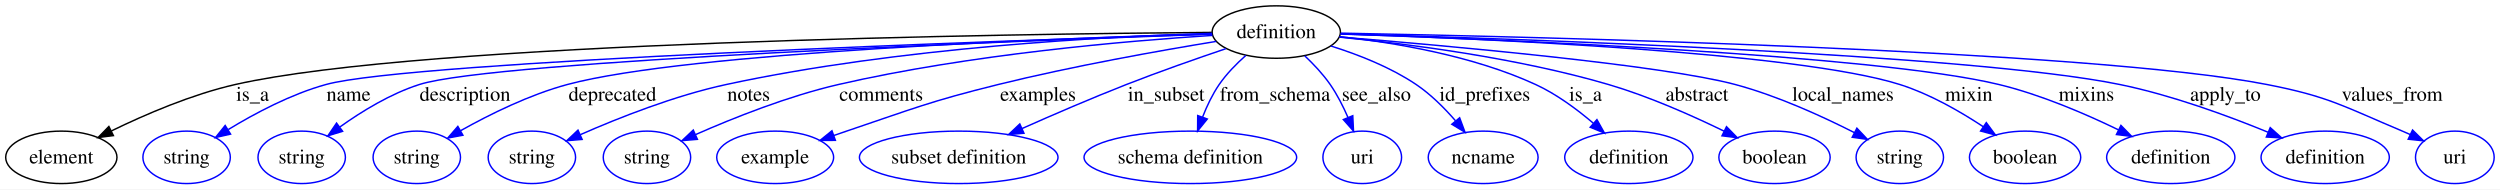
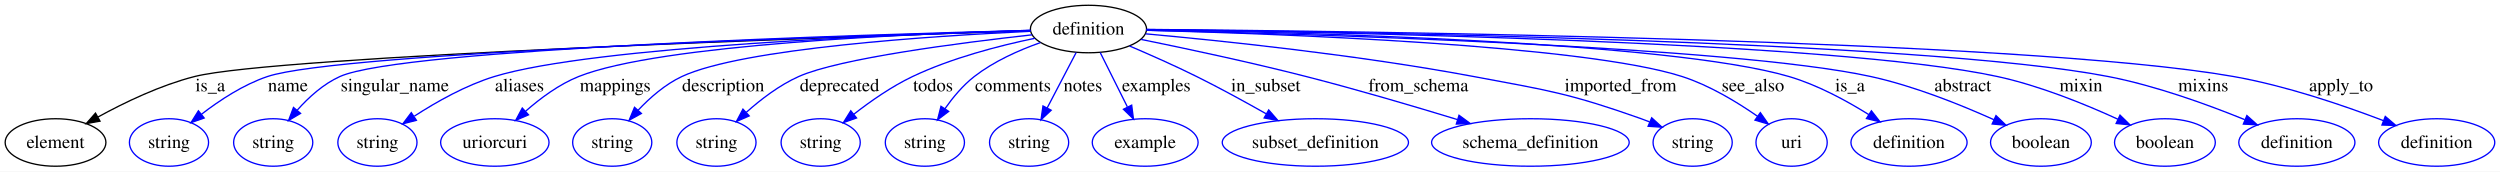
- <svg xmlns="http://www.w3.org/2000/svg" width="1716pt" height="130pt" viewBox="0.00 0.00 1716.10 130.00">
+ <svg xmlns="http://www.w3.org/2000/svg" width="1895pt" height="130pt" viewBox="0.00 0.00 1895.10 130.00">
  <g id="graph0" class="graph" transform="scale(1 1) rotate(0) translate(4 126)">
-     <polygon fill="#ffffff" stroke="transparent" points="-4,4 -4,-126 1712.097,-126 1712.097,4 -4,4" />
+     <polygon fill="#ffffff" stroke="transparent" points="-4,4 -4,-126 1891.105,-126 1891.105,4 -4,4" />
    <g id="node1" class="node">
-       <ellipse fill="none" stroke="#000000" cx="872.097" cy="-104" rx="44.016" ry="18" />
-       <text text-anchor="middle" x="872.097" y="-99.8" font-family="Times,serif" font-size="14.00" fill="#000000">definition</text>
+       <ellipse fill="none" stroke="#000000" cx="821.097" cy="-104" rx="44.016" ry="18" />
+       <text text-anchor="middle" x="821.097" y="-99.8" font-family="Times,serif" font-size="14.00" fill="#000000">definition</text>
    </g>
    <g id="node2" class="node">
      <ellipse fill="none" stroke="#000000" cx="38.097" cy="-18" rx="38.194" ry="18" />
      <text text-anchor="middle" x="38.097" y="-13.8" font-family="Times,serif" font-size="14.00" fill="#000000">element</text>
    </g>
    <g id="edge1" class="edge">
-       <path fill="none" stroke="#000000" d="M827.885,-103.764C692.671,-102.728 286.089,-97.202 157.545,-68 127.68,-61.215 95.774,-47.492 72.457,-36.137" />
-       <polygon fill="#000000" stroke="#000000" points="73.849,-32.92 63.337,-31.602 70.733,-39.188 73.849,-32.92" />
-       <text text-anchor="middle" x="169.373" y="-56.8" font-family="Times,serif" font-size="14.00" fill="#000000">is_a</text>
+       <path fill="none" stroke="#000000" d="M776.809,-102.644C636.049,-98.196 204.568,-83.447 143.545,-68 117.655,-61.447 90.471,-48.386 70.188,-37.257" />
+       <polygon fill="#000000" stroke="#000000" points="71.817,-34.157 61.384,-32.309 68.388,-40.26 71.817,-34.157" />
+       <text text-anchor="middle" x="155.373" y="-56.8" font-family="Times,serif" font-size="14.00" fill="#000000">is_a</text>
    </g>
    <g id="node3" class="node">
      <ellipse fill="none" stroke="#0000ff" cx="124.097" cy="-18" rx="30.003" ry="18" />
      <text text-anchor="middle" x="124.097" y="-13.8" font-family="Times,serif" font-size="14.00" fill="#000000">string</text>
    </g>
    <g id="edge2" class="edge">
-       <path fill="none" stroke="#0000ff" d="M827.996,-102.65C690.927,-98.301 278.015,-84.013 219.779,-68 195.816,-61.411 171.007,-48.233 152.657,-37.06" />
-       <polygon fill="#0000ff" stroke="#0000ff" points="154.279,-33.947 143.945,-31.61 150.566,-39.881 154.279,-33.947" />
-       <text text-anchor="middle" x="235.255" y="-56.8" font-family="Times,serif" font-size="14.00" fill="#000000">name</text>
+       <path fill="none" stroke="#0000ff" d="M777.083,-102.793C644.251,-98.963 253.155,-86.254 198.779,-68 180.527,-61.873 162.52,-50.036 148.762,-39.418" />
+       <polygon fill="#0000ff" stroke="#0000ff" points="150.773,-36.545 140.78,-33.025 146.397,-42.008 150.773,-36.545" />
+       <text text-anchor="middle" x="214.255" y="-56.8" font-family="Times,serif" font-size="14.00" fill="#000000">name</text>
    </g>
    <g id="node4" class="node">
      <ellipse fill="none" stroke="#0000ff" cx="203.097" cy="-18" rx="30.003" ry="18" />
      <text text-anchor="middle" x="203.097" y="-13.8" font-family="Times,serif" font-size="14.00" fill="#000000">string</text>
    </g>
    <g id="edge3" class="edge">
-       <path fill="none" stroke="#0000ff" d="M827.821,-102.538C699.829,-98.136 335.203,-84.304 283.89,-68 264.177,-61.737 244.392,-49.613 229.335,-38.873" />
-       <polygon fill="#0000ff" stroke="#0000ff" points="231.178,-35.883 221.052,-32.764 227.023,-41.517 231.178,-35.883" />
-       <text text-anchor="middle" x="315.2" y="-56.8" font-family="Times,serif" font-size="14.00" fill="#000000">description</text>
+       <path fill="none" stroke="#0000ff" d="M776.852,-102.973C651.658,-99.819 300.906,-89.177 253.676,-68 241.177,-62.396 230.012,-52.259 221.373,-42.571" />
+       <polygon fill="#0000ff" stroke="#0000ff" points="223.84,-40.066 214.736,-34.647 218.474,-44.561 223.84,-40.066" />
+       <text text-anchor="middle" x="295.307" y="-56.8" font-family="Times,serif" font-size="14.00" fill="#000000">singular_name</text>
    </g>
    <g id="node5" class="node">
      <ellipse fill="none" stroke="#0000ff" cx="282.097" cy="-18" rx="30.003" ry="18" />
      <text text-anchor="middle" x="282.097" y="-13.8" font-family="Times,serif" font-size="14.00" fill="#000000">string</text>
    </g>
    <g id="edge4" class="edge">
-       <path fill="none" stroke="#0000ff" d="M828.075,-102.853C724.582,-99.817 468.317,-90.23 385.476,-68 359.544,-61.041 332.286,-47.567 312.274,-36.358" />
-       <polygon fill="#0000ff" stroke="#0000ff" points="313.762,-33.176 303.346,-31.238 310.279,-39.249 313.762,-33.176" />
-       <text text-anchor="middle" x="416.407" y="-56.8" font-family="Times,serif" font-size="14.00" fill="#000000">deprecated</text>
+       <path fill="none" stroke="#0000ff" d="M777.014,-102.887C679.028,-100.023 445.879,-90.95 370.779,-68 349.101,-61.375 326.886,-48.839 310.113,-37.978" />
+       <polygon fill="#0000ff" stroke="#0000ff" points="311.654,-34.799 301.392,-32.164 307.771,-40.623 311.654,-34.799" />
+       <text text-anchor="middle" x="389.755" y="-56.8" font-family="Times,serif" font-size="14.00" fill="#000000">aliases</text>
    </g>
    <g id="node6" class="node">
-       <ellipse fill="none" stroke="#0000ff" cx="361.097" cy="-18" rx="30.003" ry="18" />
-       <text text-anchor="middle" x="361.097" y="-13.8" font-family="Times,serif" font-size="14.00" fill="#000000">string</text>
+       <ellipse fill="none" stroke="#0000ff" cx="371.097" cy="-18" rx="41.092" ry="18" />
+       <text text-anchor="middle" x="371.097" y="-13.8" font-family="Times,serif" font-size="14.00" fill="#000000">uriorcuri</text>
    </g>
    <g id="edge5" class="edge">
-       <path fill="none" stroke="#0000ff" d="M827.984,-103.14C756.984,-101.01 613.296,-93.62 494.545,-68 459.221,-60.379 420.763,-45.178 394.247,-33.527" />
-       <polygon fill="#0000ff" stroke="#0000ff" points="395.604,-30.3 385.047,-29.416 392.749,-36.691 395.604,-30.3" />
-       <text text-anchor="middle" x="509.873" y="-56.8" font-family="Times,serif" font-size="14.00" fill="#000000">notes</text>
+       <path fill="none" stroke="#0000ff" d="M777.135,-103.019C689.434,-100.555 495.907,-92.445 434.655,-68 419.861,-62.096 405.695,-51.603 394.507,-41.75" />
+       <polygon fill="#0000ff" stroke="#0000ff" points="396.647,-38.962 386.921,-34.762 391.905,-44.111 396.647,-38.962" />
+       <text text-anchor="middle" x="462.317" y="-56.8" font-family="Times,serif" font-size="14.00" fill="#000000">mappings</text>
    </g>
    <g id="node7" class="node">
-       <ellipse fill="none" stroke="#0000ff" cx="440.097" cy="-18" rx="30.003" ry="18" />
-       <text text-anchor="middle" x="440.097" y="-13.8" font-family="Times,serif" font-size="14.00" fill="#000000">string</text>
+       <ellipse fill="none" stroke="#0000ff" cx="460.097" cy="-18" rx="30.003" ry="18" />
+       <text text-anchor="middle" x="460.097" y="-13.8" font-family="Times,serif" font-size="14.00" fill="#000000">string</text>
    </g>
    <g id="edge6" class="edge">
-       <path fill="none" stroke="#0000ff" d="M828.294,-101.696C769.325,-97.928 661.429,-88.685 571.552,-68 537.159,-60.085 499.699,-45.169 473.599,-33.681" />
-       <polygon fill="#0000ff" stroke="#0000ff" points="474.739,-30.357 464.181,-29.467 471.88,-36.746 474.739,-30.357" />
-       <text text-anchor="middle" x="600.869" y="-56.8" font-family="Times,serif" font-size="14.00" fill="#000000">comments</text>
+       <path fill="none" stroke="#0000ff" d="M777.122,-102.268C703.479,-98.807 558.765,-89.444 512.89,-68 500.257,-62.095 488.696,-51.976 479.634,-42.379" />
+       <polygon fill="#0000ff" stroke="#0000ff" points="482.206,-40.004 472.93,-34.885 476.989,-44.672 482.206,-40.004" />
+       <text text-anchor="middle" x="544.2" y="-56.8" font-family="Times,serif" font-size="14.00" fill="#000000">description</text>
    </g>
    <g id="node8" class="node">
-       <ellipse fill="none" stroke="#0000ff" cx="528.097" cy="-18" rx="40.123" ry="18" />
-       <text text-anchor="middle" x="528.097" y="-13.8" font-family="Times,serif" font-size="14.00" fill="#000000">example</text>
+       <ellipse fill="none" stroke="#0000ff" cx="539.097" cy="-18" rx="30.003" ry="18" />
+       <text text-anchor="middle" x="539.097" y="-13.8" font-family="Times,serif" font-size="14.00" fill="#000000">string</text>
    </g>
    <g id="edge7" class="edge">
-       <path fill="none" stroke="#0000ff" d="M830.855,-97.59C792.002,-91.228 732.296,-80.621 681.228,-68 634.225,-56.384 622.977,-51.464 577.097,-36 574.226,-35.033 571.27,-34.011 568.3,-32.966" />
-       <polygon fill="#0000ff" stroke="#0000ff" points="569.445,-29.658 558.851,-29.585 567.087,-36.249 569.445,-29.658" />
-       <text text-anchor="middle" x="708.531" y="-56.8" font-family="Times,serif" font-size="14.00" fill="#000000">examples</text>
+       <path fill="none" stroke="#0000ff" d="M778.325,-99.6C723.647,-93.528 632.358,-81.757 601.476,-68 586.887,-61.501 572.81,-50.742 561.732,-40.867" />
+       <polygon fill="#0000ff" stroke="#0000ff" points="563.942,-38.142 554.231,-33.905 559.18,-43.273 563.942,-38.142" />
+       <text text-anchor="middle" x="632.407" y="-56.8" font-family="Times,serif" font-size="14.00" fill="#000000">deprecated</text>
    </g>
    <g id="node9" class="node">
-       <ellipse fill="none" stroke="#0000ff" cx="654.097" cy="-18" rx="68.156" ry="18" />
-       <text text-anchor="middle" x="654.097" y="-13.8" font-family="Times,serif" font-size="14.00" fill="#000000">subset definition</text>
+       <ellipse fill="none" stroke="#0000ff" cx="618.097" cy="-18" rx="30.003" ry="18" />
+       <text text-anchor="middle" x="618.097" y="-13.8" font-family="Times,serif" font-size="14.00" fill="#000000">string</text>
    </g>
    <g id="edge8" class="edge">
-       <path fill="none" stroke="#0000ff" d="M837.569,-92.624C817.486,-85.831 791.763,-76.831 769.207,-68 745.26,-58.624 718.924,-47.265 697.494,-37.744" />
-       <polygon fill="#0000ff" stroke="#0000ff" points="698.884,-34.532 688.326,-33.651 696.03,-40.924 698.884,-34.532" />
-       <text text-anchor="middle" x="796.542" y="-56.8" font-family="Times,serif" font-size="14.00" fill="#000000">in_subset</text>
+       <path fill="none" stroke="#0000ff" d="M780.388,-96.964C753.273,-91.336 717.327,-82.033 687.759,-68 671.872,-60.46 655.814,-49.233 643.126,-39.326" />
+       <polygon fill="#0000ff" stroke="#0000ff" points="645.301,-36.584 635.31,-33.059 640.922,-42.045 645.301,-36.584" />
+       <text text-anchor="middle" x="703.266" y="-56.8" font-family="Times,serif" font-size="14.00" fill="#000000">todos</text>
    </g>
    <g id="node10" class="node">
-       <ellipse fill="none" stroke="#0000ff" cx="813.097" cy="-18" rx="72.974" ry="18" />
-       <text text-anchor="middle" x="813.097" y="-13.8" font-family="Times,serif" font-size="14.00" fill="#000000">schema definition</text>
+       <ellipse fill="none" stroke="#0000ff" cx="697.097" cy="-18" rx="30.003" ry="18" />
+       <text text-anchor="middle" x="697.097" y="-13.8" font-family="Times,serif" font-size="14.00" fill="#000000">string</text>
    </g>
    <g id="edge9" class="edge">
-       <path fill="none" stroke="#0000ff" d="M851.195,-87.954C844.698,-82.197 837.93,-75.308 832.903,-68 828.268,-61.26 824.485,-53.278 821.515,-45.692" />
-       <polygon fill="#0000ff" stroke="#0000ff" points="824.742,-44.321 818.074,-36.087 818.152,-46.682 824.742,-44.321" />
-       <text text-anchor="middle" x="871.193" y="-56.8" font-family="Times,serif" font-size="14.00" fill="#000000">from_schema</text>
+       <path fill="none" stroke="#0000ff" d="M784.698,-93.723C768.289,-87.921 749.324,-79.489 734.552,-68 725.948,-61.308 718.327,-52.164 712.243,-43.525" />
+       <polygon fill="#0000ff" stroke="#0000ff" points="715.139,-41.56 706.692,-35.164 709.307,-45.431 715.139,-41.56" />
+       <text text-anchor="middle" x="763.869" y="-56.8" font-family="Times,serif" font-size="14.00" fill="#000000">comments</text>
    </g>
    <g id="node11" class="node">
-       <ellipse fill="none" stroke="#0000ff" cx="931.097" cy="-18" rx="27" ry="18" />
-       <text text-anchor="middle" x="931.097" y="-13.8" font-family="Times,serif" font-size="14.00" fill="#000000">uri</text>
+       <ellipse fill="none" stroke="#0000ff" cx="776.097" cy="-18" rx="30.003" ry="18" />
+       <text text-anchor="middle" x="776.097" y="-13.8" font-family="Times,serif" font-size="14.00" fill="#000000">string</text>
    </g>
    <g id="edge10" class="edge">
-       <path fill="none" stroke="#0000ff" d="M891.64,-87.673C897.761,-81.897 904.19,-75.068 909.097,-68 913.888,-61.098 917.998,-52.985 921.324,-45.326" />
-       <polygon fill="#0000ff" stroke="#0000ff" points="924.595,-46.574 925.111,-35.992 918.108,-43.943 924.595,-46.574" />
-       <text text-anchor="middle" x="940.811" y="-56.8" font-family="Times,serif" font-size="14.00" fill="#000000">see_also</text>
+       <path fill="none" stroke="#0000ff" d="M811.773,-86.181C805.414,-74.029 796.888,-57.734 789.765,-44.121" />
+       <polygon fill="#0000ff" stroke="#0000ff" points="792.839,-42.447 785.102,-35.21 786.637,-45.693 792.839,-42.447" />
+       <text text-anchor="middle" x="816.873" y="-56.8" font-family="Times,serif" font-size="14.00" fill="#000000">notes</text>
    </g>
    <g id="node12" class="node">
-       <ellipse fill="none" stroke="#0000ff" cx="1014.097" cy="-18" rx="37.709" ry="18" />
-       <text text-anchor="middle" x="1014.097" y="-13.8" font-family="Times,serif" font-size="14.00" fill="#000000">ncname</text>
+       <ellipse fill="none" stroke="#0000ff" cx="864.097" cy="-18" rx="40.123" ry="18" />
+       <text text-anchor="middle" x="864.097" y="-13.8" font-family="Times,serif" font-size="14.00" fill="#000000">example</text>
    </g>
    <g id="edge11" class="edge">
-       <path fill="none" stroke="#0000ff" d="M909.592,-94.42C928.182,-88.591 950.382,-79.935 968.097,-68 978.133,-61.238 987.512,-51.866 995.15,-43.061" />
-       <polygon fill="#0000ff" stroke="#0000ff" points="997.957,-45.159 1001.644,-35.226 992.568,-40.692 997.957,-45.159" />
-       <text text-anchor="middle" x="1015.204" y="-56.8" font-family="Times,serif" font-size="14.00" fill="#000000">id_prefixes</text>
+       <path fill="none" stroke="#0000ff" d="M830.006,-86.181C835.945,-74.304 843.862,-58.469 850.572,-45.05" />
+       <polygon fill="#0000ff" stroke="#0000ff" points="853.857,-46.306 855.198,-35.796 847.596,-43.175 853.857,-46.306" />
+       <text text-anchor="middle" x="872.531" y="-56.8" font-family="Times,serif" font-size="14.00" fill="#000000">examples</text>
    </g>
    <g id="node13" class="node">
-       <ellipse fill="none" stroke="#0000ff" cx="1114.097" cy="-18" rx="44.016" ry="18" />
-       <text text-anchor="middle" x="1114.097" y="-13.8" font-family="Times,serif" font-size="14.00" fill="#000000">definition</text>
+       <ellipse fill="none" stroke="#0000ff" cx="993.097" cy="-18" rx="70.577" ry="18" />
+       <text text-anchor="middle" x="993.097" y="-13.8" font-family="Times,serif" font-size="14.00" fill="#000000">subset_definition</text>
    </g>
    <g id="edge12" class="edge">
-       <path fill="none" stroke="#0000ff" d="M915.541,-100.846C952.692,-96.854 1006.85,-87.906 1050.097,-68 1064.423,-61.406 1078.448,-51.029 1089.7,-41.434" />
-       <polygon fill="#0000ff" stroke="#0000ff" points="1092.197,-43.898 1097.368,-34.65 1087.559,-38.655 1092.197,-43.898" />
-       <text text-anchor="middle" x="1084.373" y="-56.8" font-family="Times,serif" font-size="14.00" fill="#000000">is_a</text>
+       <path fill="none" stroke="#0000ff" d="M852.173,-91.167C867.638,-84.577 886.521,-76.22 903.097,-68 920.633,-59.303 939.634,-48.898 955.639,-39.837" />
+       <polygon fill="#0000ff" stroke="#0000ff" points="957.729,-42.674 964.683,-34.68 954.262,-36.593 957.729,-42.674" />
+       <text text-anchor="middle" x="955.542" y="-56.8" font-family="Times,serif" font-size="14.00" fill="#000000">in_subset</text>
    </g>
    <g id="node14" class="node">
-       <ellipse fill="none" stroke="#0000ff" cx="1214.097" cy="-18" rx="38.202" ry="18" />
-       <text text-anchor="middle" x="1214.097" y="-13.8" font-family="Times,serif" font-size="14.00" fill="#000000">boolean</text>
+       <ellipse fill="none" stroke="#0000ff" cx="1156.097" cy="-18" rx="74.895" ry="18" />
+       <text text-anchor="middle" x="1156.097" y="-13.8" font-family="Times,serif" font-size="14.00" fill="#000000">schema_definition</text>
    </g>
    <g id="edge13" class="edge">
-       <path fill="none" stroke="#0000ff" d="M915.686,-100.469C962.118,-95.937 1037.411,-86.363 1100.097,-68 1127.681,-59.919 1157.373,-46.739 1179.538,-35.94" />
-       <polygon fill="#0000ff" stroke="#0000ff" points="1181.14,-39.052 1188.549,-31.479 1178.034,-32.779 1181.14,-39.052" />
-       <text text-anchor="middle" x="1160.862" y="-56.8" font-family="Times,serif" font-size="14.00" fill="#000000">abstract</text>
+       <path fill="none" stroke="#0000ff" d="M860.958,-96.133C894.493,-89.316 943.631,-78.863 986.097,-68 1024.586,-58.154 1067.504,-45.518 1100.588,-35.413" />
+       <polygon fill="#0000ff" stroke="#0000ff" points="1101.991,-38.643 1110.524,-32.363 1099.937,-31.951 1101.991,-38.643" />
+       <text text-anchor="middle" x="1071.193" y="-56.8" font-family="Times,serif" font-size="14.00" fill="#000000">from_schema</text>
    </g>
    <g id="node15" class="node">
-       <ellipse fill="none" stroke="#0000ff" cx="1300.097" cy="-18" rx="30.003" ry="18" />
-       <text text-anchor="middle" x="1300.097" y="-13.8" font-family="Times,serif" font-size="14.00" fill="#000000">string</text>
+       <ellipse fill="none" stroke="#0000ff" cx="1279.097" cy="-18" rx="30.003" ry="18" />
+       <text text-anchor="middle" x="1279.097" y="-13.8" font-family="Times,serif" font-size="14.00" fill="#000000">string</text>
    </g>
    <g id="edge14" class="edge">
-       <path fill="none" stroke="#0000ff" d="M915.499,-100.627C989.489,-94.612 1136.908,-81.403 1187.097,-68 1215.932,-60.299 1246.8,-46.201 1268.975,-34.934" />
-       <polygon fill="#0000ff" stroke="#0000ff" points="1270.644,-38.011 1277.915,-30.305 1267.425,-31.795 1270.644,-38.011" />
-       <text text-anchor="middle" x="1261.083" y="-56.8" font-family="Times,serif" font-size="14.00" fill="#000000">local_names</text>
+       <path fill="none" stroke="#0000ff" d="M864.398,-100.356C921.638,-95.152 1025.482,-84.374 1113.097,-68 1170.315,-57.307 1185.213,-55.391 1240.097,-36 1242.21,-35.253 1244.366,-34.434 1246.523,-33.569" />
+       <polygon fill="#0000ff" stroke="#0000ff" points="1248.059,-36.719 1255.879,-29.57 1245.308,-30.282 1248.059,-36.719" />
+       <text text-anchor="middle" x="1224.476" y="-56.8" font-family="Times,serif" font-size="14.00" fill="#000000">imported_from</text>
    </g>
    <g id="node16" class="node">
-       <ellipse fill="none" stroke="#0000ff" cx="1386.097" cy="-18" rx="38.202" ry="18" />
-       <text text-anchor="middle" x="1386.097" y="-13.8" font-family="Times,serif" font-size="14.00" fill="#000000">boolean</text>
+       <ellipse fill="none" stroke="#0000ff" cx="1354.097" cy="-18" rx="27" ry="18" />
+       <text text-anchor="middle" x="1354.097" y="-13.8" font-family="Times,serif" font-size="14.00" fill="#000000">uri</text>
    </g>
    <g id="edge15" class="edge">
-       <path fill="none" stroke="#0000ff" d="M916.134,-102.746C1010.511,-99.66 1229.421,-90.271 1300.097,-68 1320.527,-61.562 1341.348,-49.625 1357.385,-39.03" />
-       <polygon fill="#0000ff" stroke="#0000ff" points="1359.471,-41.844 1365.77,-33.325 1355.533,-36.056 1359.471,-41.844" />
-       <text text-anchor="middle" x="1347.431" y="-56.8" font-family="Times,serif" font-size="14.00" fill="#000000">mixin</text>
+       <path fill="none" stroke="#0000ff" d="M865.197,-103.038C963.213,-100.487 1196.389,-92.014 1271.097,-68 1291.772,-61.354 1312.701,-48.697 1328.371,-37.78" />
+       <polygon fill="#0000ff" stroke="#0000ff" points="1330.418,-40.619 1336.5,-31.944 1326.336,-34.933 1330.418,-40.619" />
+       <text text-anchor="middle" x="1324.811" y="-56.8" font-family="Times,serif" font-size="14.00" fill="#000000">see_also</text>
    </g>
    <g id="node17" class="node">
-       <ellipse fill="none" stroke="#0000ff" cx="1486.097" cy="-18" rx="44.016" ry="18" />
-       <text text-anchor="middle" x="1486.097" y="-13.8" font-family="Times,serif" font-size="14.00" fill="#000000">definition</text>
+       <ellipse fill="none" stroke="#0000ff" cx="1443.097" cy="-18" rx="44.016" ry="18" />
+       <text text-anchor="middle" x="1443.097" y="-13.8" font-family="Times,serif" font-size="14.00" fill="#000000">definition</text>
    </g>
    <g id="edge16" class="edge">
-       <path fill="none" stroke="#0000ff" d="M916.118,-102.651C1020.938,-99.143 1282.906,-88.543 1368.097,-68 1396.802,-61.078 1427.458,-47.895 1450.327,-36.803" />
-       <polygon fill="#0000ff" stroke="#0000ff" points="1451.899,-39.93 1459.311,-32.359 1448.796,-33.656 1451.899,-39.93" />
-       <text text-anchor="middle" x="1428.155" y="-56.8" font-family="Times,serif" font-size="14.00" fill="#000000">mixins</text>
+       <path fill="none" stroke="#0000ff" d="M865.102,-103.454C975.38,-101.697 1261.21,-94.633 1352.097,-68 1373.604,-61.697 1395.685,-49.724 1412.709,-39.074" />
+       <polygon fill="#0000ff" stroke="#0000ff" points="1414.604,-42.016 1421.12,-33.662 1410.817,-36.129 1414.604,-42.016" />
+       <text text-anchor="middle" x="1398.373" y="-56.8" font-family="Times,serif" font-size="14.00" fill="#000000">is_a</text>
    </g>
    <g id="node18" class="node">
-       <ellipse fill="none" stroke="#0000ff" cx="1592.097" cy="-18" rx="44.016" ry="18" />
-       <text text-anchor="middle" x="1592.097" y="-13.8" font-family="Times,serif" font-size="14.00" fill="#000000">definition</text>
+       <ellipse fill="none" stroke="#0000ff" cx="1543.097" cy="-18" rx="38.202" ry="18" />
+       <text text-anchor="middle" x="1543.097" y="-13.8" font-family="Times,serif" font-size="14.00" fill="#000000">boolean</text>
    </g>
    <g id="edge17" class="edge">
-       <path fill="none" stroke="#0000ff" d="M916.388,-102.84C1033.435,-99.522 1348.965,-88.856 1451.097,-68 1486.494,-60.772 1525.053,-46.637 1552.887,-35.234" />
-       <polygon fill="#0000ff" stroke="#0000ff" points="1554.376,-38.406 1562.263,-31.331 1551.686,-31.944 1554.376,-38.406" />
-       <text text-anchor="middle" x="1523.593" y="-56.8" font-family="Times,serif" font-size="14.00" fill="#000000">apply_to</text>
+       <path fill="none" stroke="#0000ff" d="M865.198,-103.084C984.11,-100.333 1309.43,-90.879 1414.097,-68 1446.764,-60.859 1482.051,-46.699 1507.447,-35.265" />
+       <polygon fill="#0000ff" stroke="#0000ff" points="1509.039,-38.385 1516.67,-31.036 1506.121,-32.022 1509.039,-38.385" />
+       <text text-anchor="middle" x="1483.862" y="-56.8" font-family="Times,serif" font-size="14.00" fill="#000000">abstract</text>
    </g>
    <g id="node19" class="node">
-       <ellipse fill="none" stroke="#0000ff" cx="1681.097" cy="-18" rx="27" ry="18" />
-       <text text-anchor="middle" x="1681.097" y="-13.8" font-family="Times,serif" font-size="14.00" fill="#000000">uri</text>
+       <ellipse fill="none" stroke="#0000ff" cx="1637.097" cy="-18" rx="38.202" ry="18" />
+       <text text-anchor="middle" x="1637.097" y="-13.8" font-family="Times,serif" font-size="14.00" fill="#000000">boolean</text>
    </g>
    <g id="edge18" class="edge">
-       <path fill="none" stroke="#0000ff" d="M916.395,-103.262C1047.107,-100.829 1429.669,-91.818 1552.097,-68 1595.004,-59.653 1604.793,-52.922 1645.097,-36 1646.885,-35.249 1648.708,-34.45 1650.538,-33.621" />
-       <polygon fill="#0000ff" stroke="#0000ff" points="1652.073,-36.767 1659.611,-29.322 1649.075,-30.441 1652.073,-36.767" />
-       <text text-anchor="middle" x="1638.086" y="-56.8" font-family="Times,serif" font-size="14.00" fill="#000000">values_from</text>
+       <path fill="none" stroke="#0000ff" d="M865.095,-103.549C996.777,-101.909 1386.308,-94.855 1510.097,-68 1542.13,-61.051 1576.625,-47.013 1601.57,-35.576" />
+       <polygon fill="#0000ff" stroke="#0000ff" points="1603.058,-38.744 1610.637,-31.34 1600.096,-32.401 1603.058,-38.744" />
+       <text text-anchor="middle" x="1573.431" y="-56.8" font-family="Times,serif" font-size="14.00" fill="#000000">mixin</text>
+     </g>
+     <g id="node20" class="node">
+       <ellipse fill="none" stroke="#0000ff" cx="1737.097" cy="-18" rx="44.016" ry="18" />
+       <text text-anchor="middle" x="1737.097" y="-13.8" font-family="Times,serif" font-size="14.00" fill="#000000">definition</text>
+     </g>
+     <g id="edge19" class="edge">
+       <path fill="none" stroke="#0000ff" d="M865.293,-103.62C1007.624,-102.132 1452.972,-95.353 1594.097,-68 1630.127,-61.016 1669.368,-46.789 1697.613,-35.291" />
+       <polygon fill="#0000ff" stroke="#0000ff" points="1699.221,-38.413 1707.122,-31.354 1696.543,-31.946 1699.221,-38.413" />
+       <text text-anchor="middle" x="1666.155" y="-56.8" font-family="Times,serif" font-size="14.00" fill="#000000">mixins</text>
+     </g>
+     <g id="node21" class="node">
+       <ellipse fill="none" stroke="#0000ff" cx="1843.097" cy="-18" rx="44.016" ry="18" />
+       <text text-anchor="middle" x="1843.097" y="-13.8" font-family="Times,serif" font-size="14.00" fill="#000000">definition</text>
+     </g>
+     <g id="edge20" class="edge">
+       <path fill="none" stroke="#0000ff" d="M865.23,-103.714C1018.67,-102.477 1528.299,-96.288 1689.097,-68 1728.692,-61.034 1772.112,-46.246 1802.724,-34.549" />
+       <polygon fill="#0000ff" stroke="#0000ff" points="1804.137,-37.756 1812.193,-30.874 1801.604,-31.23 1804.137,-37.756" />
+       <text text-anchor="middle" x="1770.593" y="-56.8" font-family="Times,serif" font-size="14.00" fill="#000000">apply_to</text>
    </g>
  </g>
</svg>
